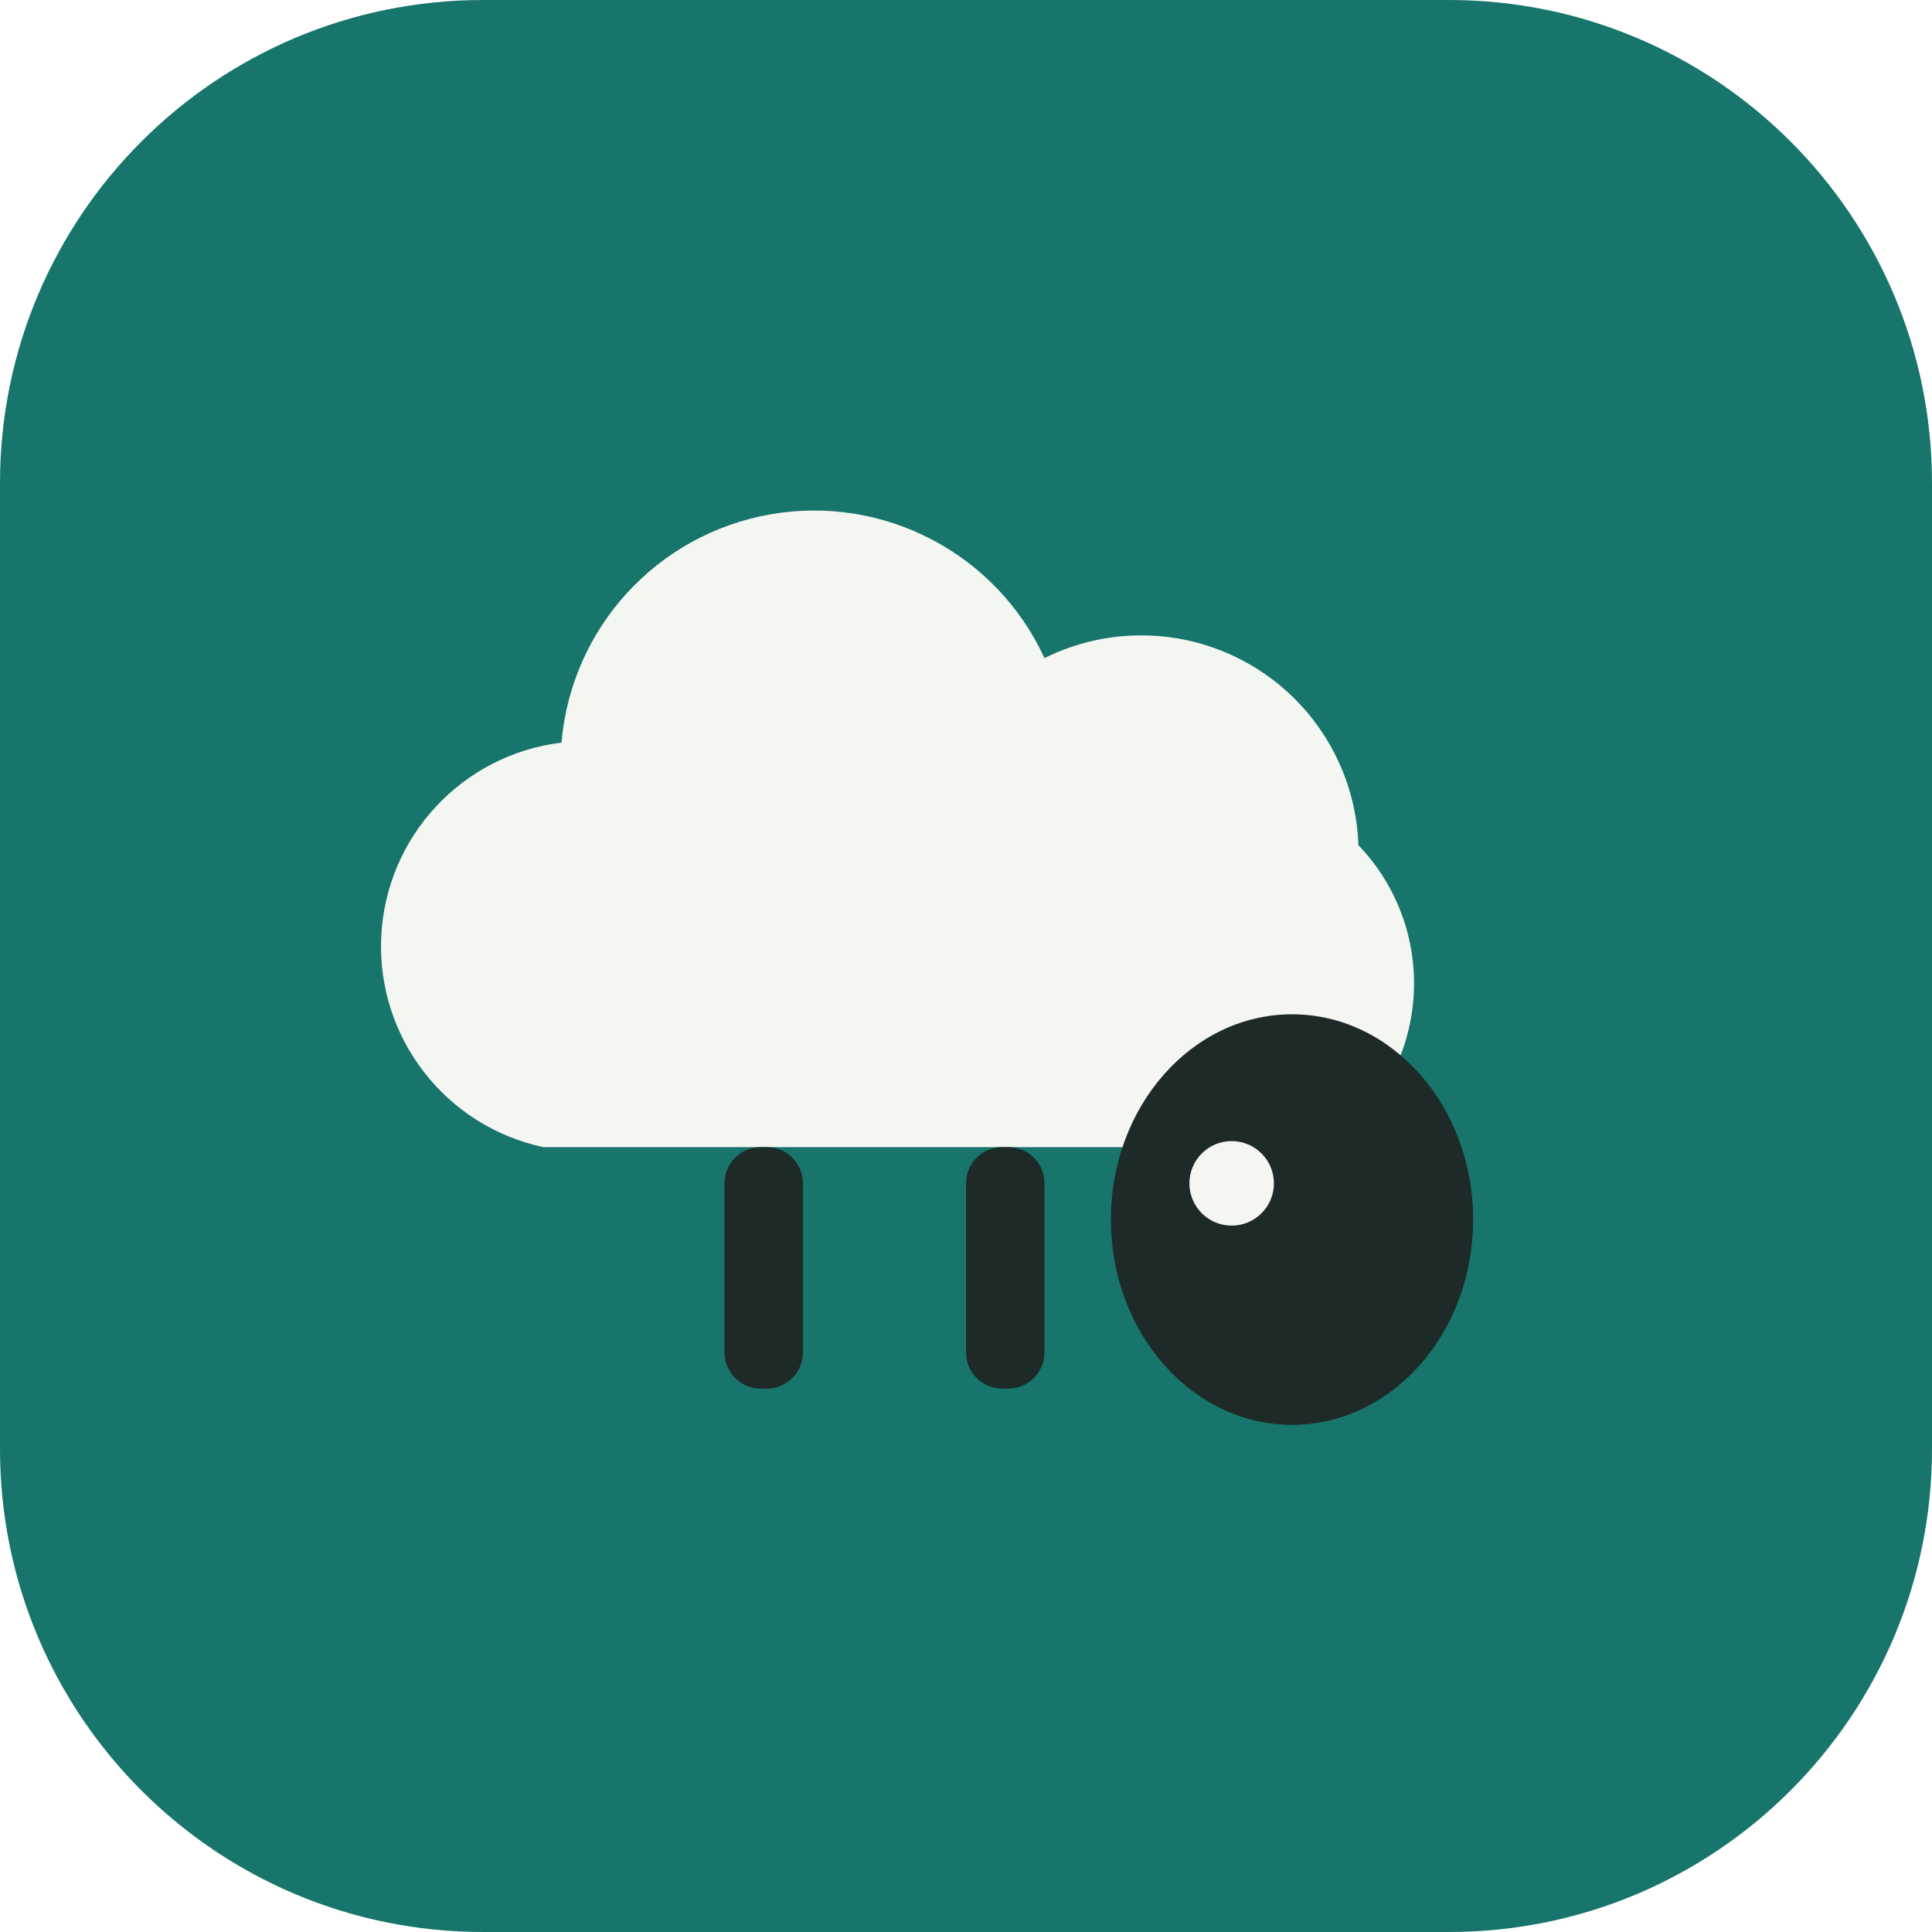
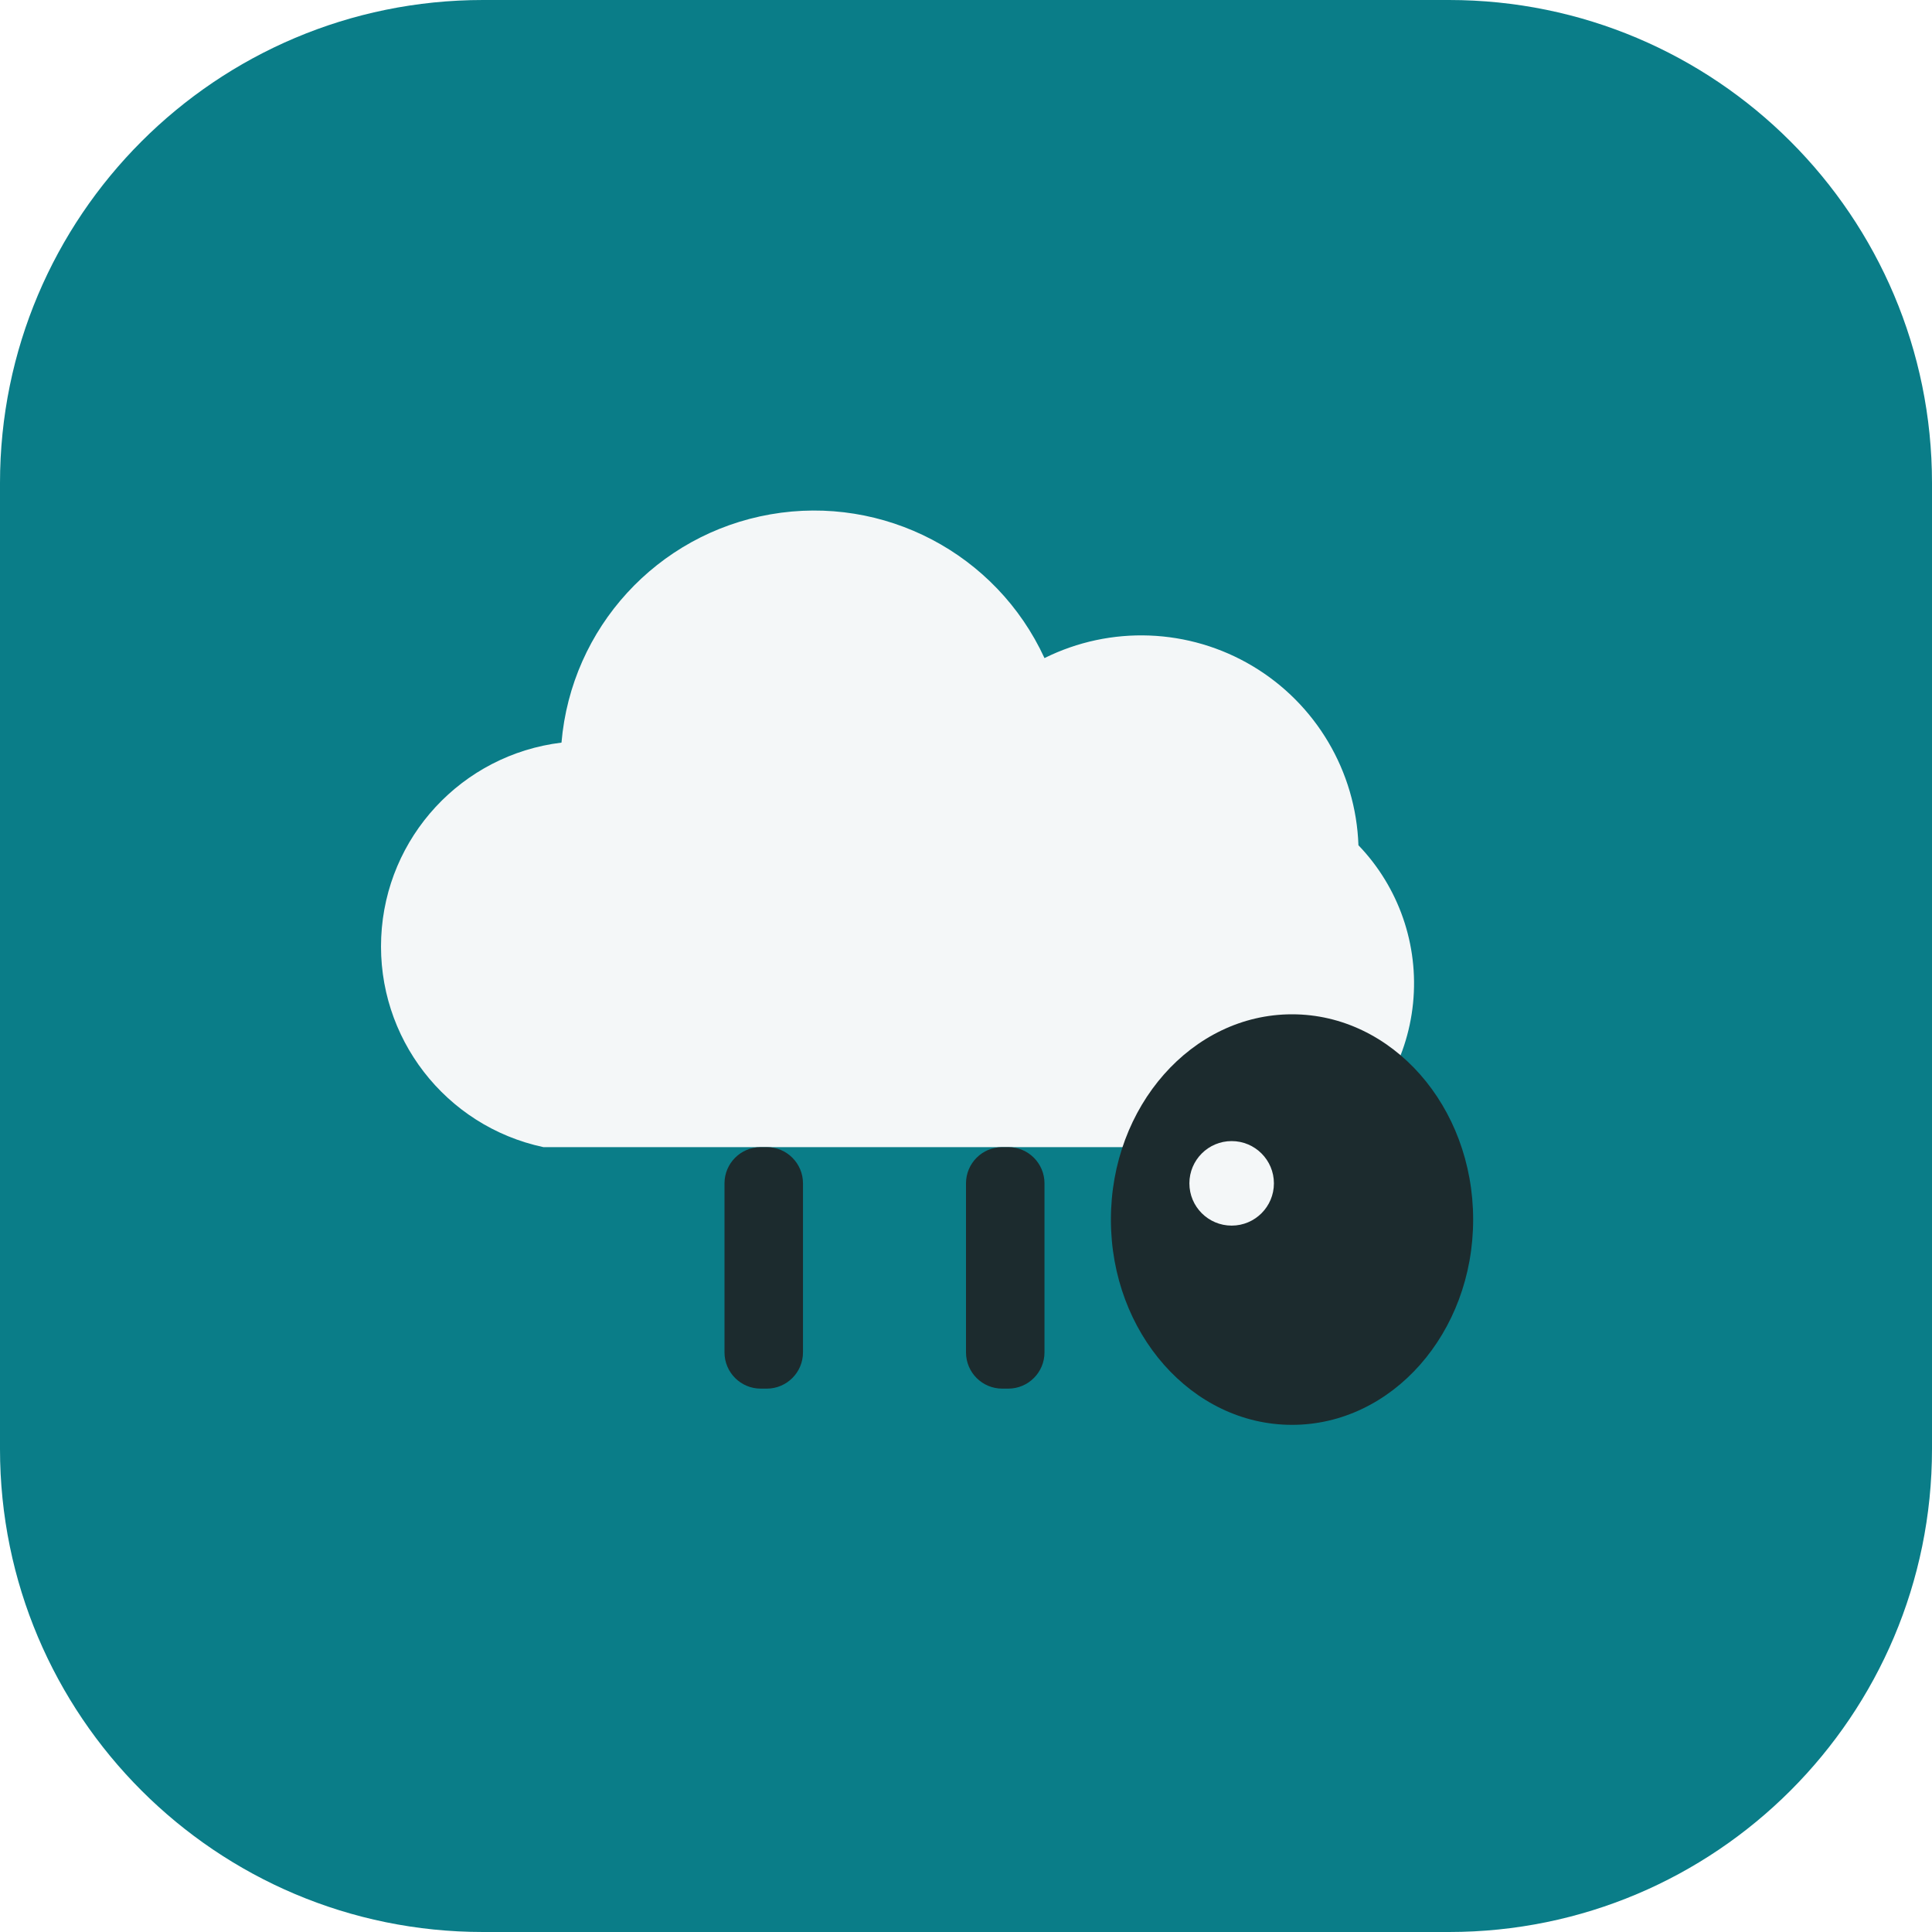
<svg xmlns="http://www.w3.org/2000/svg" viewBox="0 0 32 32">
-   <rect width="32" height="32" rx="8" fill="#17756b" />
-   <path d="M9 19a3.4 3.4 0 0 1 .3-6.7 4.2 4.2 0 0 1 8-1.4 3.6 3.6 0 0 1 5.2 3.1A3.3 3.3 0 0 1 22 19z" fill="#f4f6f2" />
-   <ellipse cx="21.4" cy="20.2" rx="3" ry="3.4" fill="#1e2a28" />
-   <circle cx="20.4" cy="19.6" r="0.7" fill="#f4f6f2" />
-   <rect x="12" y="19" width="1.3" height="4" rx="0.6" fill="#1e2a28" />
-   <rect x="16" y="19" width="1.3" height="4" rx="0.6" fill="#1e2a28" />
+   <rect width="32" height="32" rx="8" fill="#0A7D88" />
+   <path d="M9 19a3.4 3.4 0 0 1 .3-6.7 4.2 4.2 0 0 1 8-1.4 3.6 3.6 0 0 1 5.2 3.1A3.3 3.3 0 0 1 22 19z" fill="#F4F7F8" />
+   <ellipse cx="21.4" cy="20.2" rx="3" ry="3.4" fill="#1C2B2E" />
+   <circle cx="20.4" cy="19.6" r="0.7" fill="#F4F7F8" />
+   <rect x="12" y="19" width="1.3" height="4" rx="0.6" fill="#1C2B2E" />
+   <rect x="16" y="19" width="1.3" height="4" rx="0.6" fill="#1C2B2E" />
</svg>
